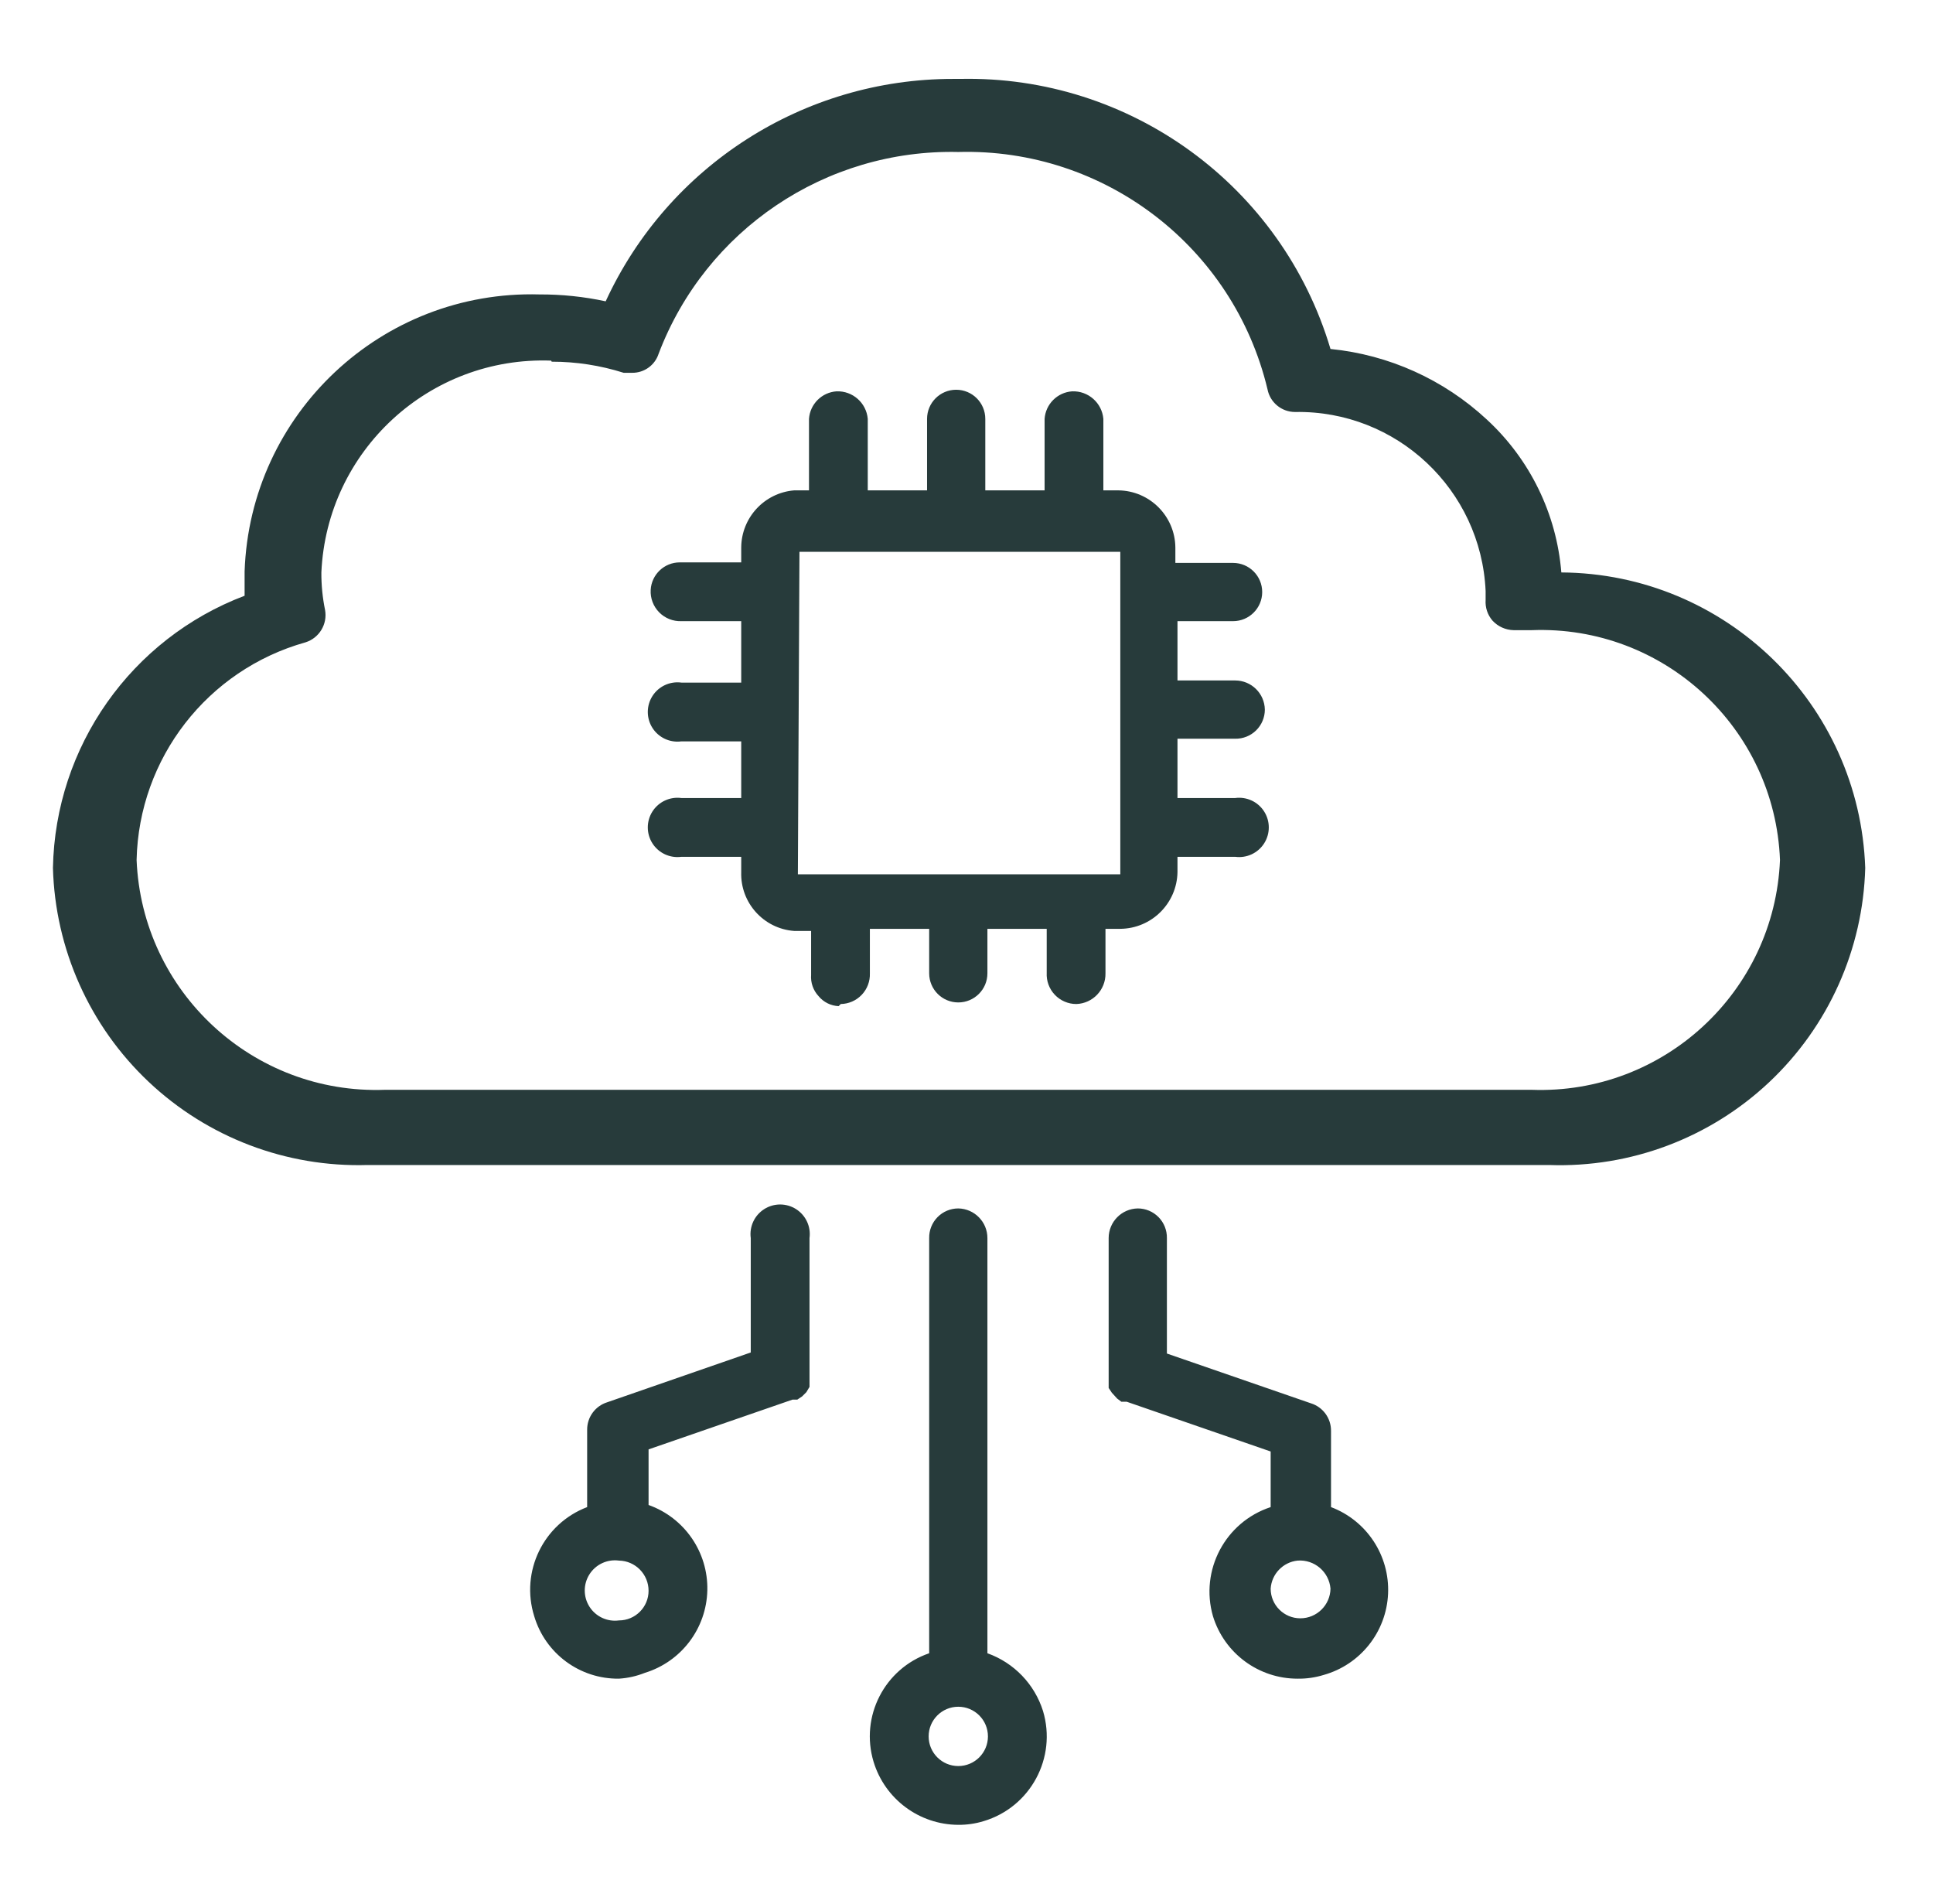
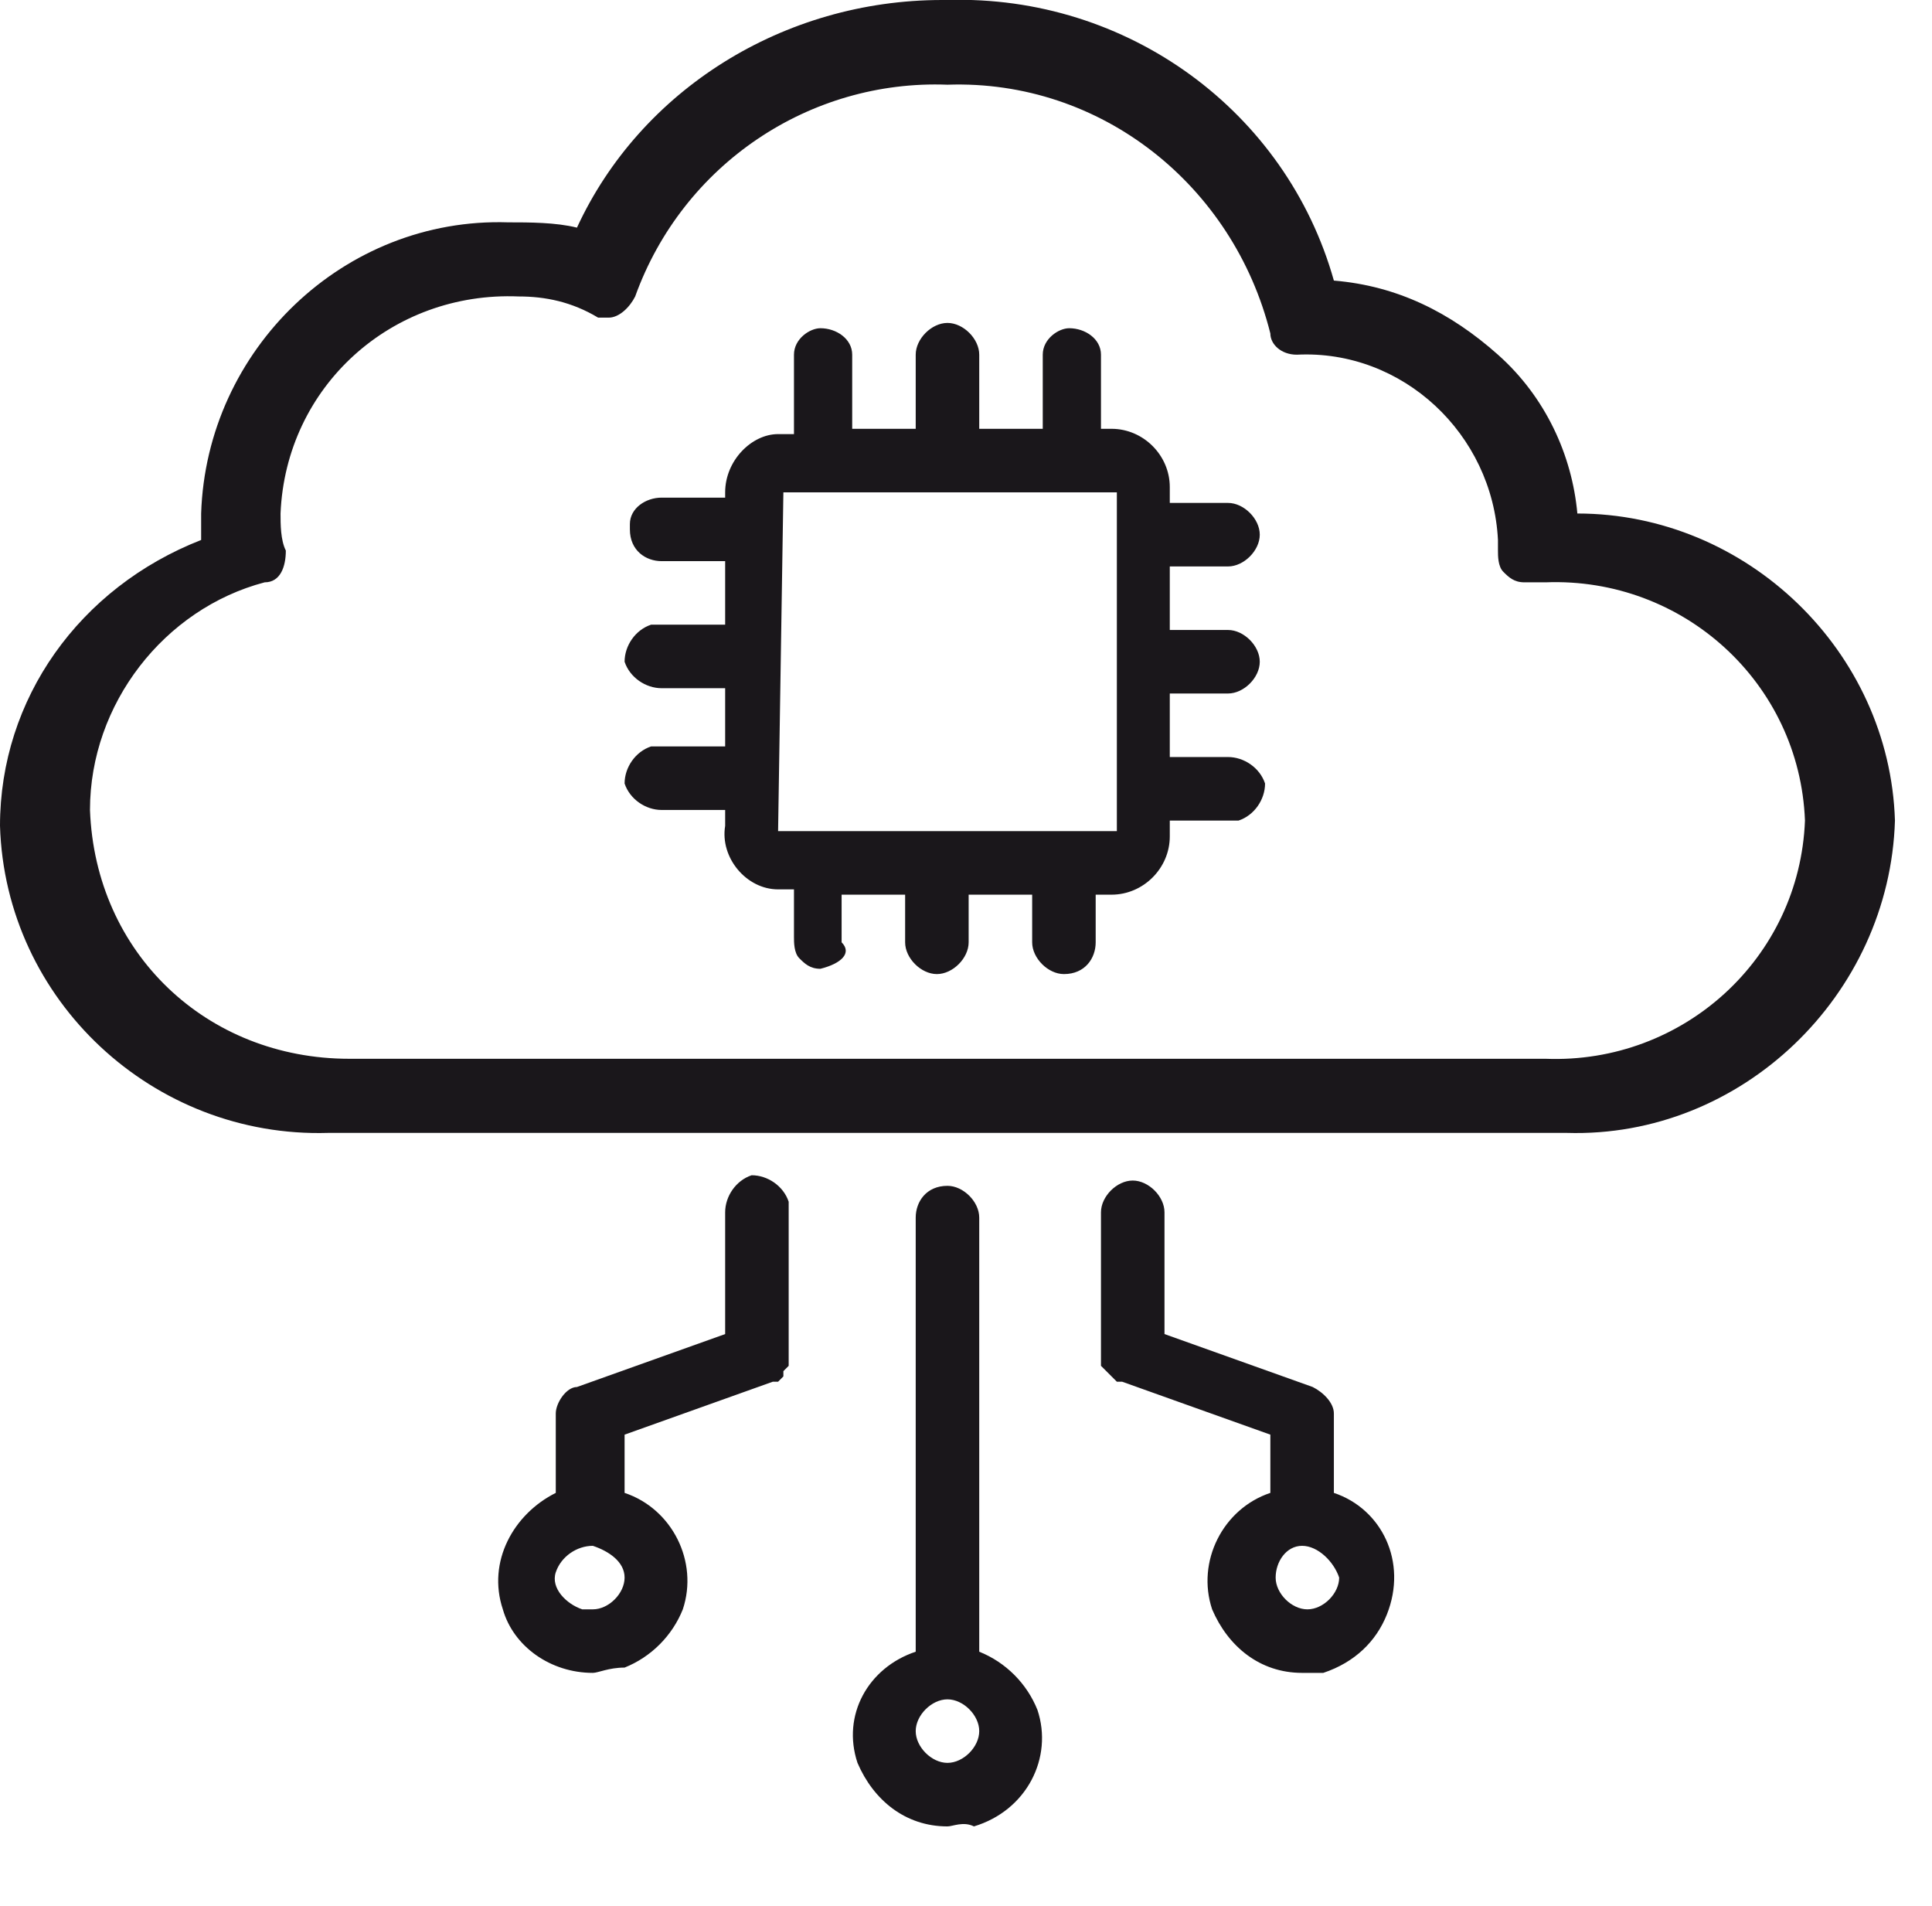
- <svg xmlns="http://www.w3.org/2000/svg" id="Layer_1" data-name="Layer 1" viewBox="0 0 36.51 35.95">
-   <defs>
-     <style>
-       .cls-1 {
-         fill: #273b3b;
-       }
-     </style>
-   </defs>
-   <path class="cls-1" d="M18.1,34.46a1.68,1.68,0,0,1-1.6-1.19,1.66,1.66,0,0,1,1.05-2.05V23.38a.55.55,0,0,1,.55-.56.56.56,0,0,1,.55.56v7.84a1.7,1.7,0,0,1,1.05,1.09,1.67,1.67,0,0,1-1.12,2.08,1.59,1.59,0,0,1-.48.07Zm0-2.23a.56.56,0,0,0-.56.56.56.56,0,1,0,1.12,0A.56.56,0,0,0,18.1,32.23Zm6.41-.53a1.67,1.67,0,0,1-1.6-1.18A1.68,1.68,0,0,1,24,28.46V27.41l-2.72-.94-.1,0-.08-.06L21,26.3l-.06-.09,0-.1,0-.1V23.38a.56.56,0,0,1,.55-.56.55.55,0,0,1,.55.56v2.18l2.72.94a.54.54,0,0,1,.38.52v1.44A1.67,1.67,0,0,1,25,31.63,1.59,1.59,0,0,1,24.51,31.7Zm0-2.23A.57.57,0,0,0,24,30a.56.56,0,0,0,.56.56.57.57,0,0,0,.57-.56A.58.58,0,0,0,24.51,29.47ZM11.69,31.7a1.65,1.65,0,0,1-1.6-1.18,1.67,1.67,0,0,1,1-2.06V27a.54.54,0,0,1,.38-.52l2.71-.94V23.38a.56.56,0,1,1,1.11,0v2.69l0,.12-.06.1-.08.08-.09.06-.09,0-2.72.94v1.05a1.67,1.67,0,0,1-.07,3.17A1.59,1.59,0,0,1,11.69,31.7Zm0-2.23a.57.57,0,1,0,0,1.13.56.56,0,0,0,.56-.56A.57.57,0,0,0,11.69,29.47ZM6.94,22A5.77,5.77,0,0,1,1,16.39a5.61,5.61,0,0,1,3.62-5.14c0-.15,0-.3,0-.46a5.42,5.42,0,0,1,5.57-5.23,5.83,5.83,0,0,1,1.25.13A7.22,7.22,0,0,1,18,1.49h.13a7.14,7.14,0,0,1,7,5.1,5.07,5.07,0,0,1,2.95,1.33,4.41,4.41,0,0,1,1.41,2.89,5.78,5.78,0,0,1,5.74,5.58A5.77,5.77,0,0,1,29.26,22ZM10.41,6.81a4.19,4.19,0,0,0-4.34,4,3.42,3.42,0,0,0,.07.71.54.54,0,0,1-.37.61,4.37,4.37,0,0,0-3.19,4.11,4.53,4.53,0,0,0,4.69,4.34H28.93a4.53,4.53,0,0,0,4.69-4.34,4.52,4.52,0,0,0-4.69-4.34h-.34a.56.56,0,0,1-.4-.18.54.54,0,0,1-.13-.39v-.17a3.54,3.54,0,0,0-3.6-3.38.53.53,0,0,1-.52-.43A5.84,5.84,0,0,0,18.1,2.87a5.91,5.91,0,0,0-5.66,3.81.52.52,0,0,1-.5.36l-.16,0a4.49,4.49,0,0,0-1.36-.21v0ZM15.84,19a.52.52,0,0,1-.38-.19.53.53,0,0,1-.14-.4v-.83H15A1.08,1.08,0,0,1,14,16.47v-.29H12.87a.56.56,0,1,1,0-1.11H14V14H12.87a.56.56,0,1,1,0-1.11H14V11.73H12.87a.56.56,0,0,1-.58-.59.55.55,0,0,1,.55-.52H14v-.28A1.09,1.09,0,0,1,15,9.26h.28V7.91a.56.56,0,0,1,.52-.52h0a.57.57,0,0,1,.59.52V9.26h1.12V7.91a.55.55,0,0,1,.55-.55.55.55,0,0,1,.55.55V9.26h1.12V7.91a.56.56,0,0,1,.52-.52h0a.57.57,0,0,1,.59.52V9.26h.28a1.09,1.09,0,0,1,1.08,1.08v.29h1.09a.55.55,0,1,1,0,1.1H22.24v1.12h1.09a.56.56,0,0,1,.56.55.55.55,0,0,1-.56.55H22.24v1.12h1.09a.56.56,0,1,1,0,1.11H22.24v.29a1.09,1.09,0,0,1-1.08,1.07h-.28v.84a.57.57,0,0,1-.55.58.56.56,0,0,1-.56-.59v-.83H18.65v.84a.55.55,0,0,1-.55.55.55.55,0,0,1-.55-.55v-.84H16.43v.84a.56.56,0,0,1-.55.58Zm-.77-2.49,6.09,0,0-6.09-6.06,0Z" />
+ <svg xmlns="http://www.w3.org/2000/svg" version="1.1" id="Layer_1" x="0px" y="0px" viewBox="0 0 36.5 36" style="enable-background:new 0 0 36.5 36;" xml:space="preserve">
+   <style type="text/css">
+ 	.st0{fill:#1A171B;}
+ </style>
+   <path class="st0" d="M17.9,34.5c-0.8,0-1.4-0.5-1.7-1.2c-0.3-0.9,0.2-1.8,1.1-2.1v-8.2c0-0.3,0.2-0.6,0.6-0.6c0,0,0,0,0,0  c0.3,0,0.6,0.3,0.6,0.6v8.2c0.5,0.2,0.9,0.6,1.1,1.1c0.3,0.9-0.2,1.9-1.2,2.2c0,0,0,0,0,0C18.2,34.4,18,34.5,17.9,34.5z M17.9,32.1  c-0.3,0-0.6,0.3-0.6,0.6l0,0c0,0.3,0.3,0.6,0.6,0.6c0.3,0,0.6-0.3,0.6-0.6C18.5,32.4,18.2,32.1,17.9,32.1L17.9,32.1z M24.6,31.6  c-0.8,0-1.4-0.5-1.7-1.2c-0.3-0.9,0.2-1.9,1.1-2.2v-1.1l-2.8-1h-0.1L21,26l-0.1-0.1l-0.1-0.1v-0.1v-0.1v-2.7c0-0.3,0.3-0.6,0.6-0.6  c0.3,0,0.6,0.3,0.6,0.6c0,0,0,0,0,0v2.3l2.8,1c0.2,0.1,0.4,0.3,0.4,0.5v1.5c0.9,0.3,1.4,1.3,1,2.3c-0.2,0.5-0.6,0.9-1.2,1.1  C24.9,31.6,24.7,31.6,24.6,31.6z M24.6,29.2c-0.3,0-0.5,0.3-0.5,0.6c0,0.3,0.3,0.6,0.6,0.6c0.3,0,0.6-0.3,0.6-0.6  C25.2,29.5,24.9,29.2,24.6,29.2z M11.2,31.6c-0.8,0-1.5-0.5-1.7-1.2c-0.3-0.9,0.2-1.8,1-2.2v-1.5c0-0.2,0.2-0.5,0.4-0.5l2.8-1v-2.3  c0-0.3,0.2-0.6,0.5-0.7c0.3,0,0.6,0.2,0.7,0.5c0,0.1,0,0.1,0,0.2v2.8v0.1l-0.1,0.1L14.8,26l-0.1,0.1h-0.1l-2.8,1v1.1  c0.9,0.3,1.4,1.3,1.1,2.2c-0.2,0.5-0.6,0.9-1.1,1.1C11.5,31.5,11.3,31.6,11.2,31.6z M11.2,29.2c-0.3,0-0.6,0.2-0.7,0.5  s0.2,0.6,0.5,0.7c0.1,0,0.1,0,0.2,0c0.3,0,0.6-0.3,0.6-0.6C11.8,29.5,11.5,29.3,11.2,29.2z M6.2,21.4c-3.3,0.1-6.1-2.5-6.2-5.8  c0,0,0,0,0,0c0-2.4,1.5-4.5,3.8-5.4c0-0.2,0-0.3,0-0.5c0.1-3.1,2.7-5.6,5.8-5.5c0.4,0,0.9,0,1.3,0.1C12.1,1.7,14.8,0,17.8,0h0.1  c3.4-0.1,6.4,2.1,7.3,5.3c1.2,0.1,2.2,0.6,3.1,1.4c0.9,0.8,1.4,1.9,1.5,3c3.2,0,5.9,2.6,6,5.8c-0.1,3.3-2.9,6-6.2,5.9c0,0,0,0,0,0  H6.2z M9.8,5.6C7.4,5.5,5.4,7.3,5.3,9.7c0,0.2,0,0.5,0.1,0.7c0,0.3-0.1,0.6-0.4,0.6c-1.9,0.5-3.3,2.3-3.3,4.3C1.8,18,3.9,20,6.6,20  h22.6c2.6,0.1,4.8-1.9,4.9-4.5c-0.1-2.6-2.3-4.6-4.9-4.5h-0.4c-0.2,0-0.3-0.1-0.4-0.2c-0.1-0.1-0.1-0.3-0.1-0.4v-0.2  c-0.1-2-1.8-3.6-3.8-3.5c-0.3,0-0.5-0.2-0.5-0.4c-0.7-2.8-3.2-4.8-6.1-4.7c-2.6-0.1-5,1.5-5.9,4c-0.1,0.2-0.3,0.4-0.5,0.4h-0.2  C10.8,5.7,10.3,5.6,9.8,5.6L9.8,5.6L9.8,5.6z M15.5,18.3c-0.2,0-0.3-0.1-0.4-0.2C15,18,15,17.8,15,17.7v-0.9h-0.3  c-0.6,0-1.1-0.6-1-1.2v-0.3h-1.2c-0.3,0-0.6-0.2-0.7-0.5c0-0.3,0.2-0.6,0.5-0.7c0.1,0,0.1,0,0.2,0h1.2v-1.1h-1.2  c-0.3,0-0.6-0.2-0.7-0.5c0-0.3,0.2-0.6,0.5-0.7c0.1,0,0.1,0,0.2,0h1.2v-1.2h-1.2c-0.3,0-0.6-0.2-0.6-0.6c0,0,0,0,0-0.1  c0-0.3,0.3-0.5,0.6-0.5h1.2V9.3c0-0.6,0.5-1.1,1-1.1h0.3V6.7c0-0.3,0.3-0.5,0.5-0.5l0,0c0.3,0,0.6,0.2,0.6,0.5v1.4h1.2V6.7  c0-0.3,0.3-0.6,0.6-0.6c0.3,0,0.6,0.3,0.6,0.6v1.4h1.2V6.7c0-0.3,0.3-0.5,0.5-0.5l0,0c0.3,0,0.6,0.2,0.6,0.5v1.4H21  c0.6,0,1.1,0.5,1.1,1.1v0.3h1.1c0.3,0,0.6,0.3,0.6,0.6s-0.3,0.6-0.6,0.6h-1.1v1.2h1.1c0.3,0,0.6,0.3,0.6,0.6c0,0.3-0.3,0.6-0.6,0.6  c0,0,0,0,0,0h-1.1v1.2h1.1c0.3,0,0.6,0.2,0.7,0.5c0,0.3-0.2,0.6-0.5,0.7c-0.1,0-0.1,0-0.2,0h-1.1v0.3c0,0.6-0.5,1.1-1.1,1.1h-0.3  v0.9c0,0.3-0.2,0.6-0.6,0.6c-0.3,0-0.6-0.3-0.6-0.6c0,0,0,0,0,0v-0.9h-1.2v0.9c0,0.3-0.3,0.6-0.6,0.6s-0.6-0.3-0.6-0.6v-0.9h-1.2  v0.9C16.1,18,15.9,18.2,15.5,18.3C15.6,18.3,15.6,18.3,15.5,18.3L15.5,18.3z M14.7,15.7h6.4V9.3h-6.3L14.7,15.7z" />
</svg>
